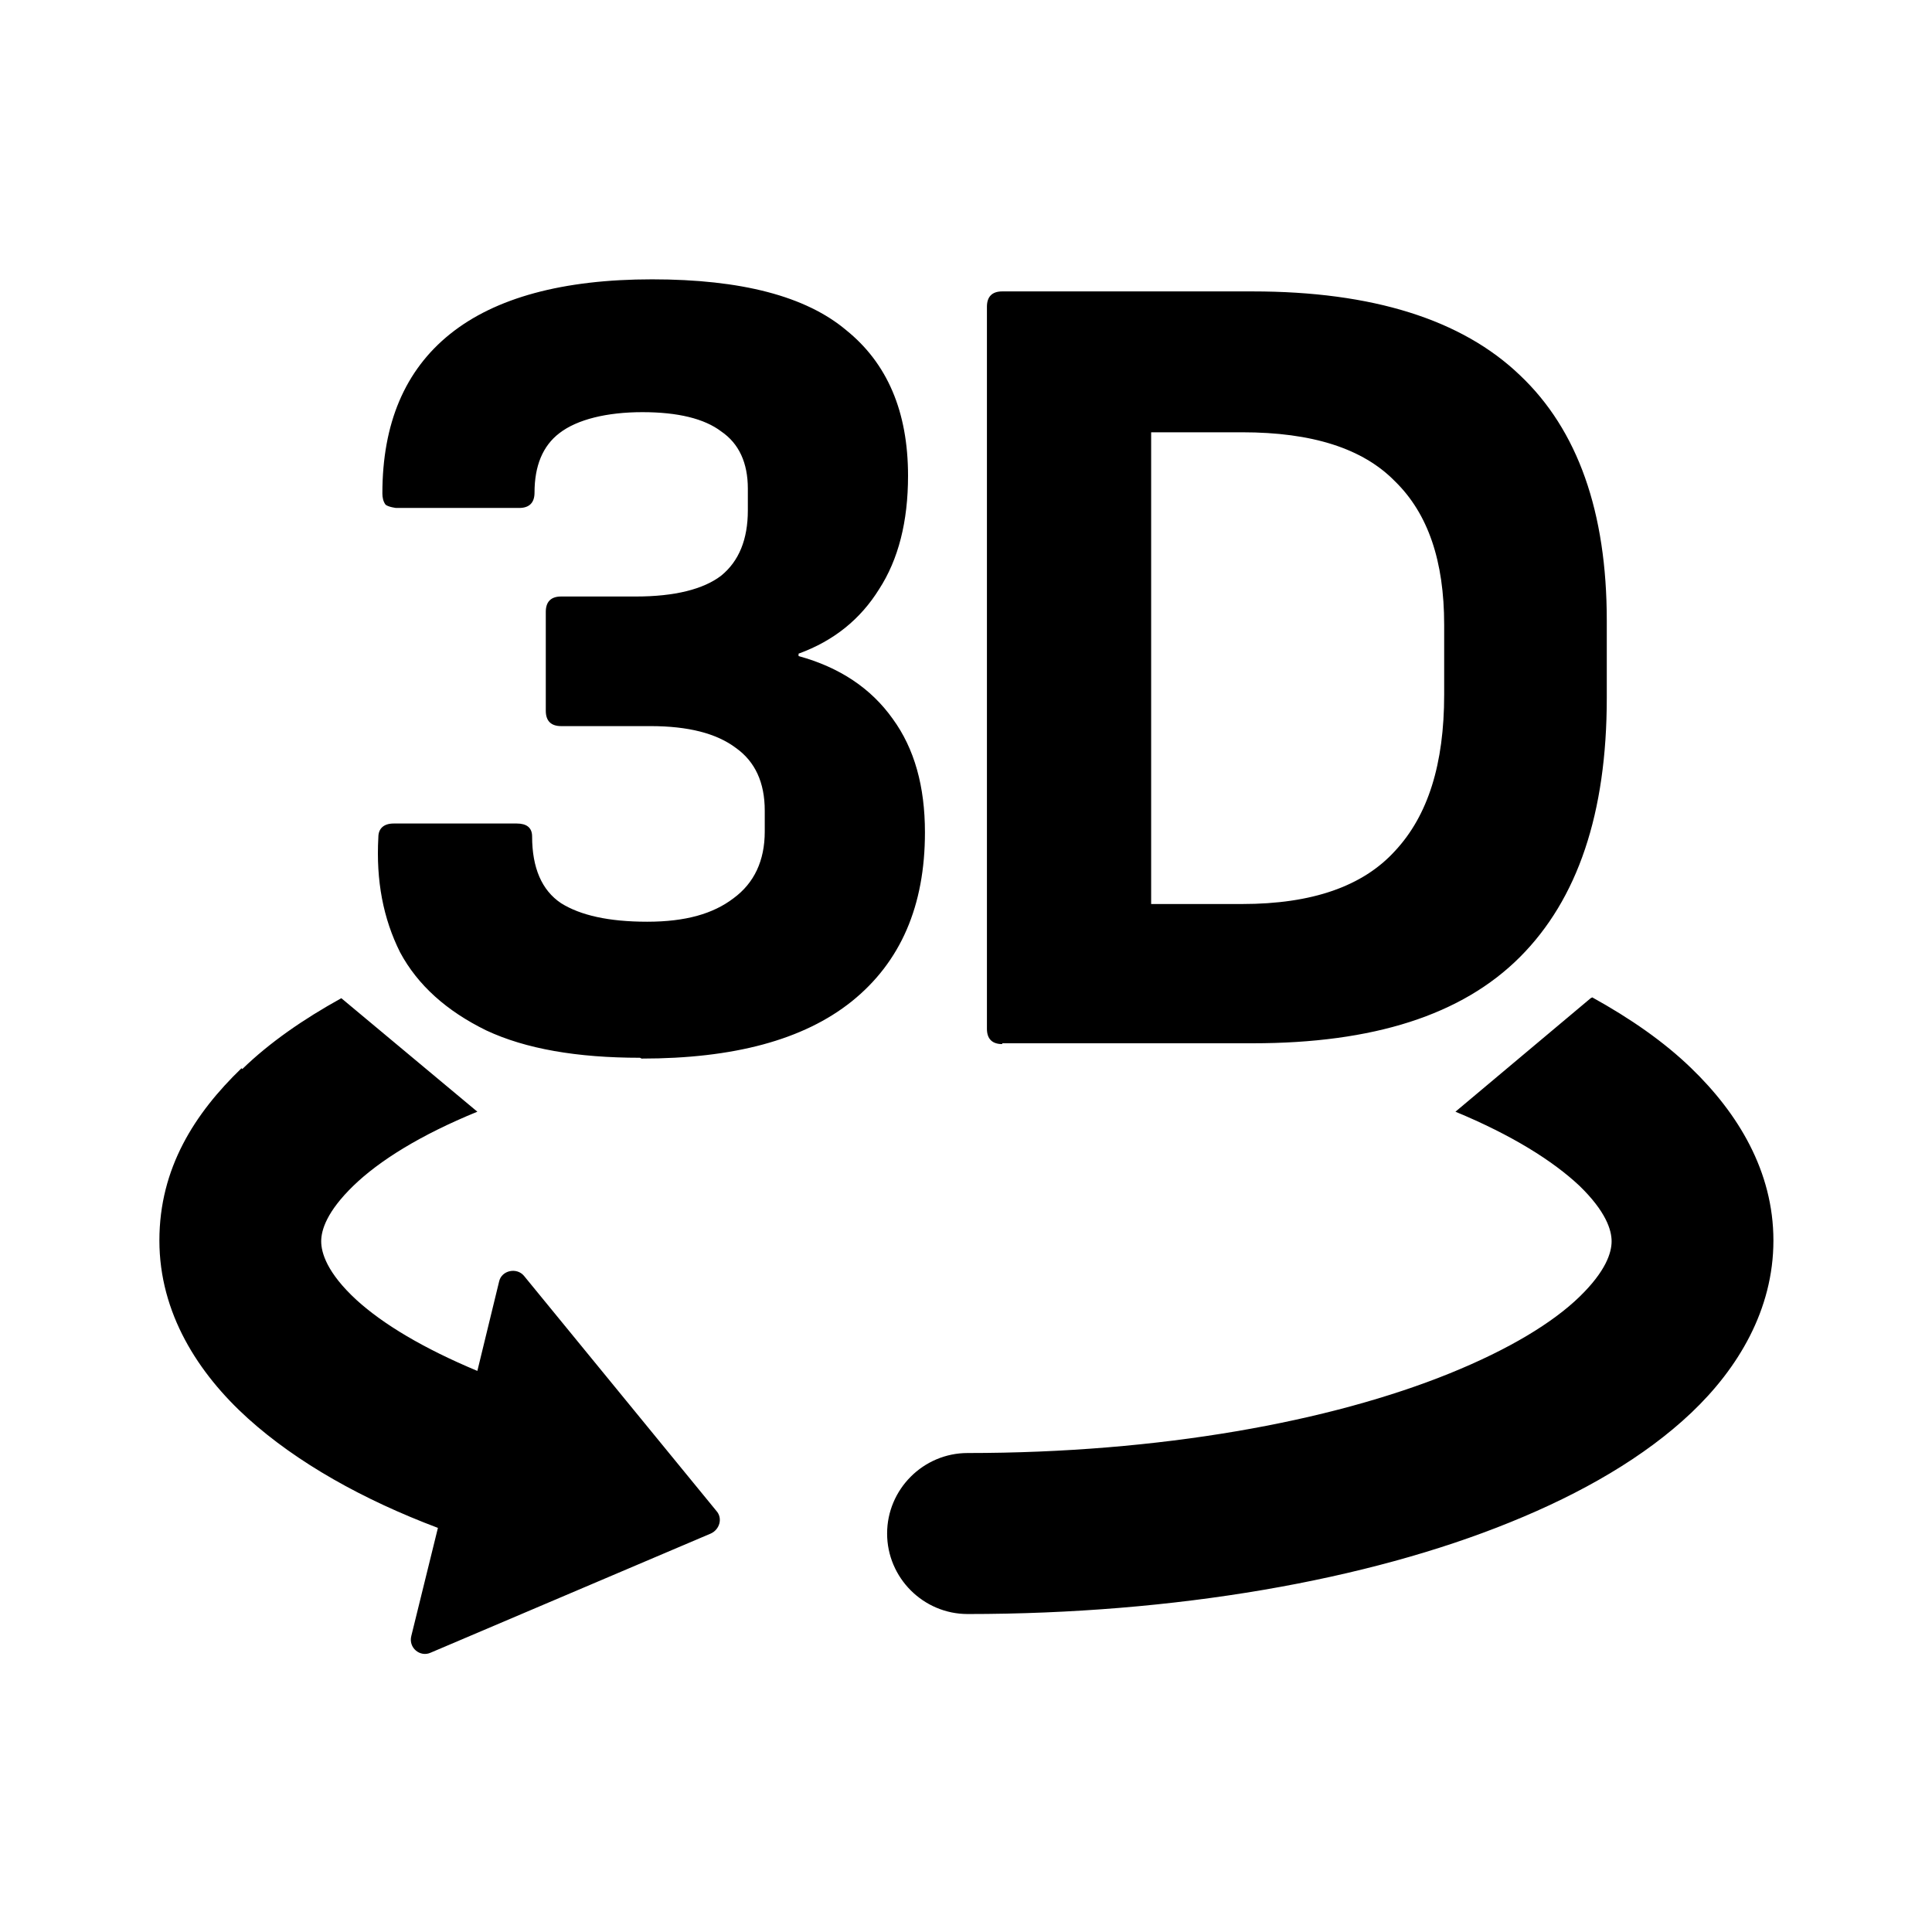
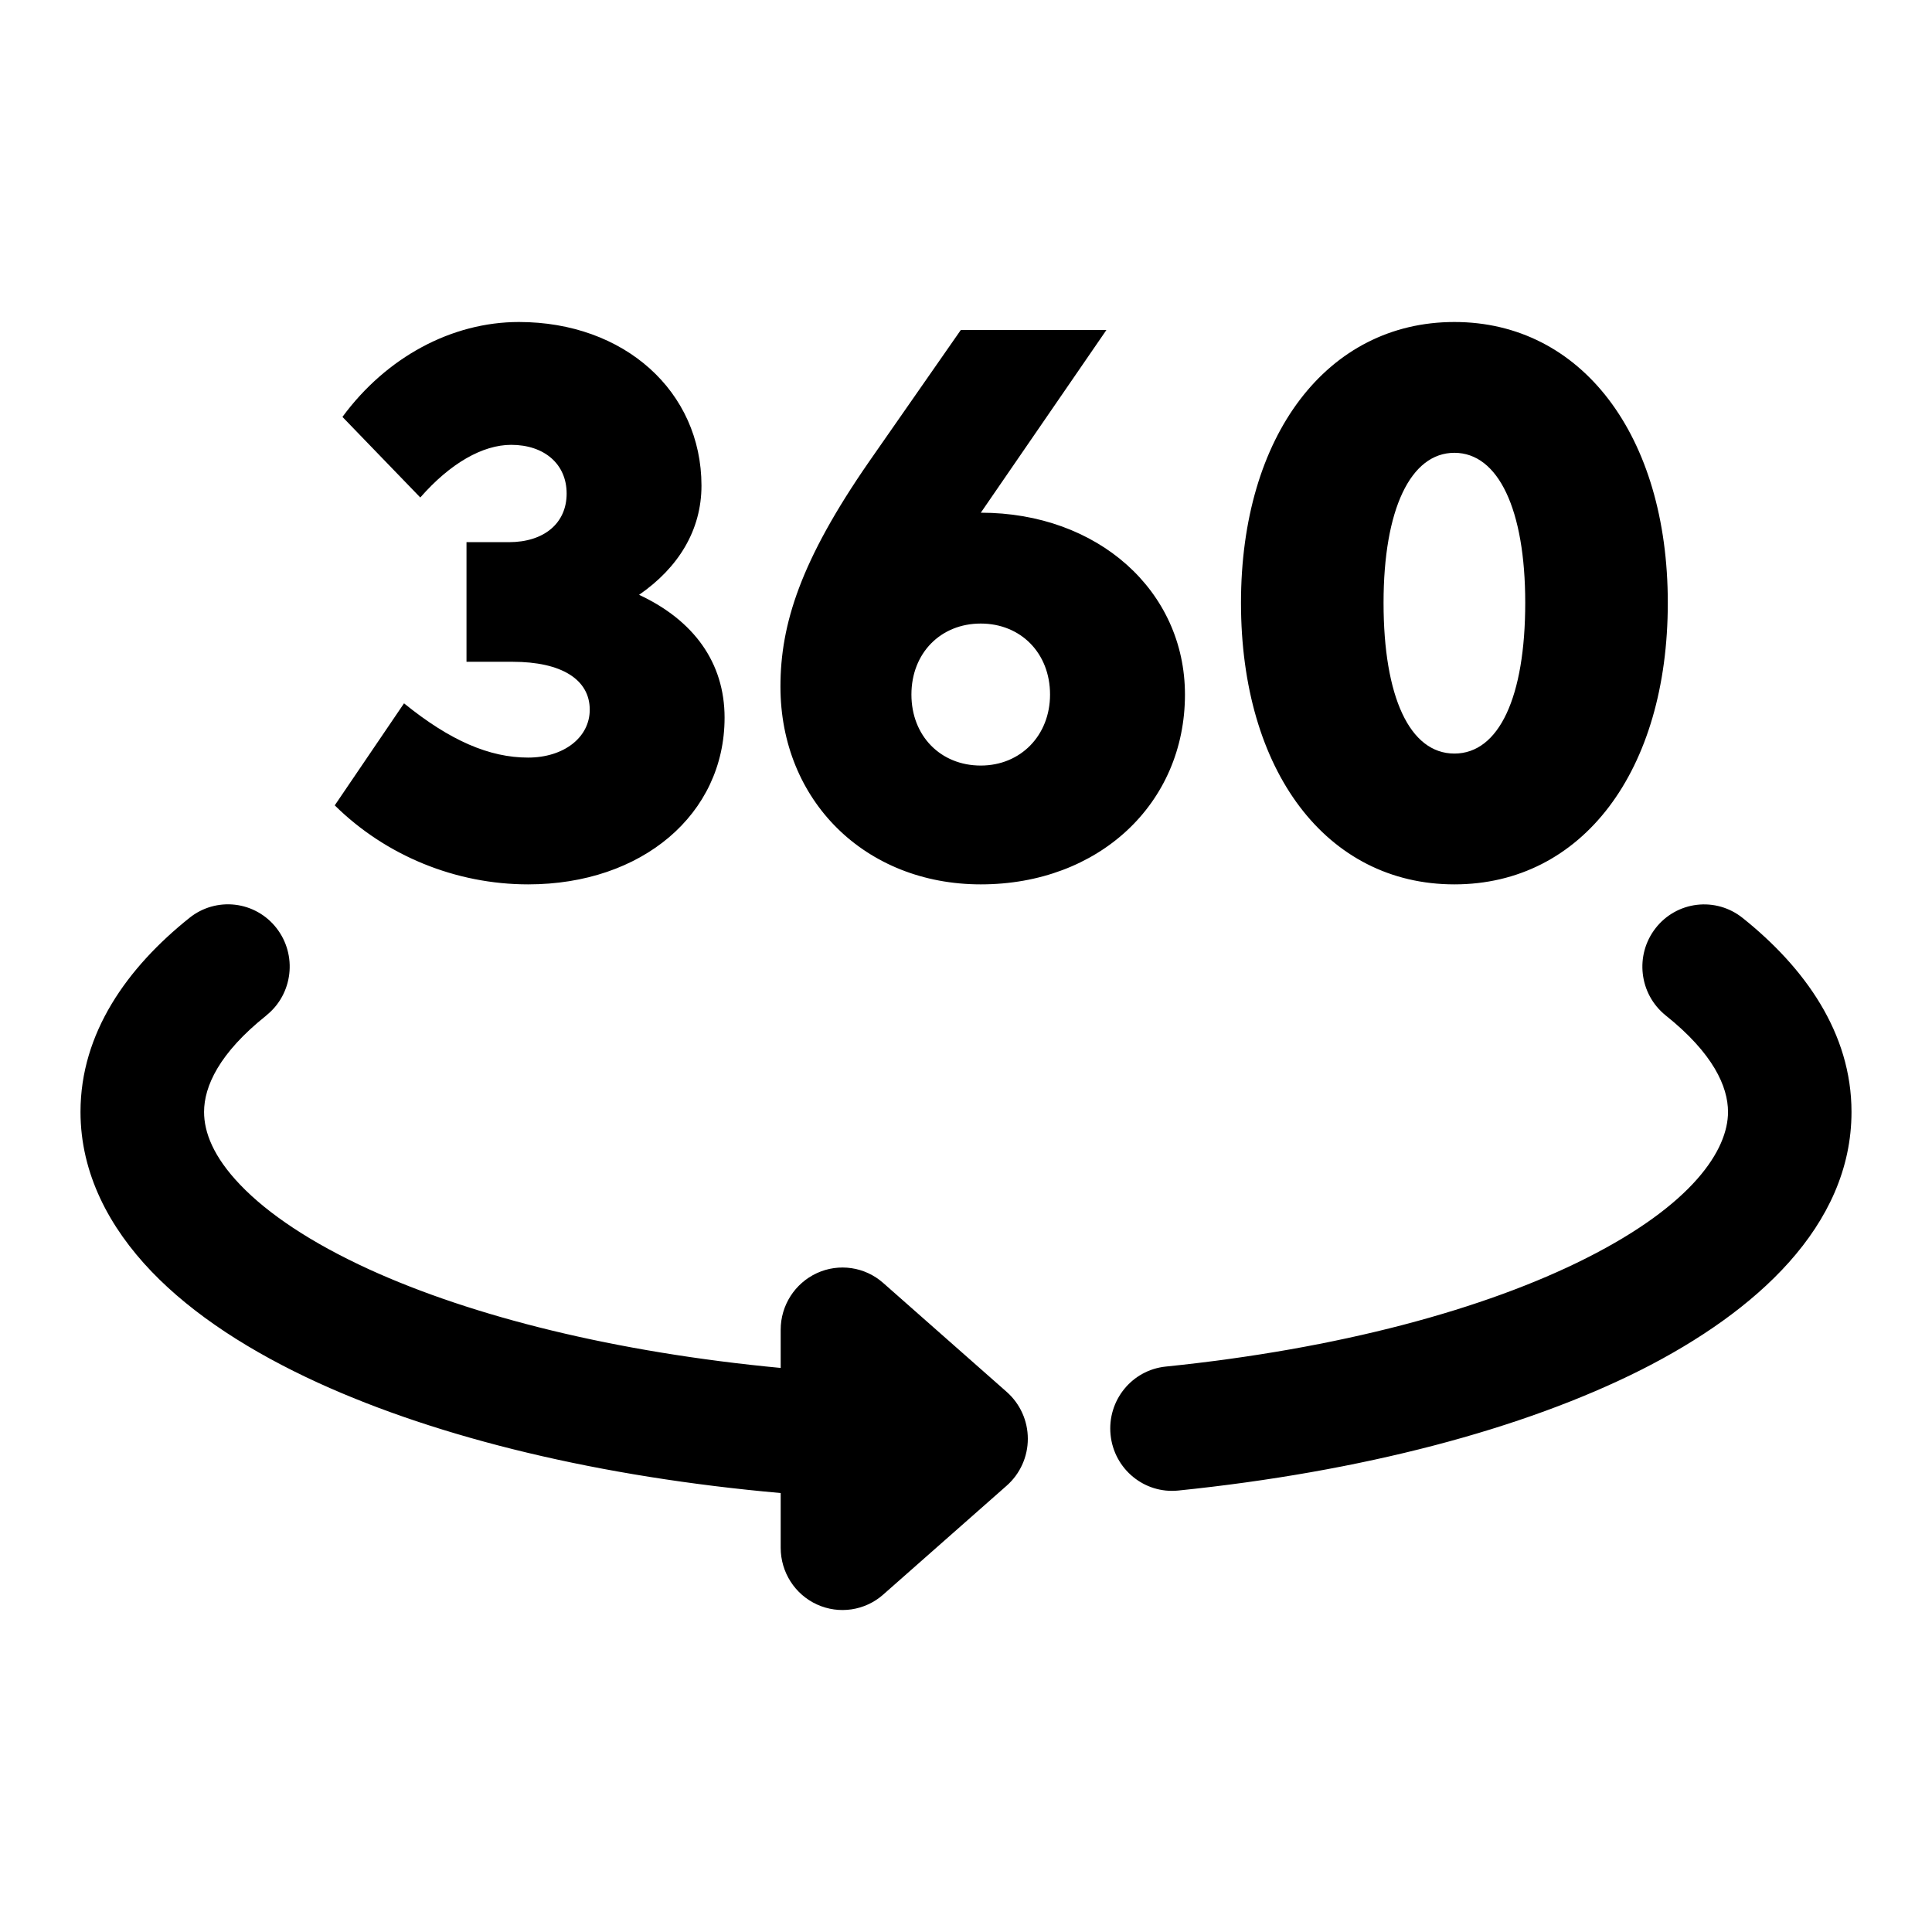
<svg viewBox="0 0 24 24" data-title="ThreeSixty" fill="currentColor" stroke="none">
-   <path d="m19.76 12.4-1.68 1.41c.7.29 1.21.61 1.54.92.33.32.4.55.4.69s-.07.37-.4.69c-.33.32-.87.65-1.61.95-1.48.6-3.6.99-5.99.99-.55 0-1 .45-1 1s.45 1 1 1c2.58 0 4.97-.42 6.74-1.14.89-.36 1.67-.81 2.25-1.36.58-.55 1.02-1.28 1.02-2.14s-.44-1.58-1.02-2.14c-.34-.33-.76-.62-1.23-.88ZM3.01 13.28c.34-.33.76-.62 1.23-.88l1.69 1.41c-.71.29-1.22.61-1.54.92-.33.32-.4.55-.4.69s.07.39.44.73c.33.3.83.6 1.5.88l.27-1.11c.03-.14.22-.18.31-.07l2.39 2.92c.08.09.04.23-.07.28l-3.48 1.48c-.13.06-.28-.06-.24-.21l.33-1.34c-.93-.35-1.75-.81-2.36-1.36-.62-.56-1.1-1.31-1.1-2.21s.44-1.58 1.02-2.14ZM7.95 13.14c-.78 0-1.42-.11-1.91-.34-.49-.24-.85-.56-1.07-.97-.21-.42-.3-.89-.27-1.43 0-.11.07-.17.19-.17h1.53c.12 0 .19.05.19.16 0 .39.12.67.36.83.24.15.59.23 1.07.23s.82-.1 1.07-.29c.26-.19.39-.47.39-.83v-.26c0-.35-.12-.61-.36-.78-.24-.18-.59-.27-1.06-.27h-1.11c-.12 0-.19-.06-.19-.19v-1.23c0-.12.06-.19.19-.19h.93c.48 0 .84-.09 1.06-.26.22-.18.33-.45.33-.81v-.27c0-.32-.11-.56-.33-.71-.21-.16-.54-.24-.98-.24s-.81.09-1.03.26c-.21.16-.31.41-.31.74 0 .12-.06.19-.19.19h-1.53s-.09-.01-.13-.04c-.03-.04-.04-.09-.04-.14 0-.87.28-1.53.84-1.98s1.4-.68 2.51-.68 1.91.21 2.41.63c.51.41.77 1.01.77 1.81 0 .57-.12 1.04-.36 1.41-.23.37-.56.64-1 .8v.03c.51.14.9.4 1.17.78.27.37.4.84.4 1.41 0 .91-.3 1.61-.91 2.1-.6.48-1.47.71-2.61.71ZM12.45 12.97c-.12 0-.19-.06-.19-.19V3.81c0-.12.06-.19.19-.19h3.11c1.49 0 2.6.35 3.32 1.04.72.68 1.08 1.7 1.08 3.05v.96c0 1.43-.36 2.5-1.08 3.22s-1.82 1.07-3.32 1.07h-3.11Zm1.85-1.74h1.13c.87 0 1.5-.22 1.9-.66.41-.44.61-1.08.61-1.94v-.87c0-.79-.2-1.38-.61-1.78-.4-.41-1.03-.61-1.9-.61h-1.13v5.86Z" />
+   <path fill-rule="evenodd" d="M20.718 7.488C20.718 5.407 19.646 4 18.067 4c-1.579 0-2.651 1.407-2.651 3.488 0 2.091 1.062 3.498 2.651 3.498s2.651-1.407 2.651-3.498Zm-3.531 0c0-1.159.335-1.863.88-1.863s.88.703.88 1.863c0 1.169-.325 1.873-.88 1.873-.555 0-.88-.704-.88-1.873ZM3.308 12.614c.332-.265.388-.752.125-1.087a.763.763 0 0 0-1.078-.126C1.58 12.02 1 12.832 1 13.812c0 .767.359 1.437.882 1.983.52.542 1.238 1.002 2.071 1.383 1.508.689 3.509 1.171 5.745 1.369v.68c0 .303.176.579.45.704a.763.763 0 0 0 .823-.122l1.535-1.354a.776.776 0 0 0 .262-.582.776.776 0 0 0-.262-.582l-1.535-1.354a.762.762 0 0 0-.823-.122.774.774 0 0 0-.45.704v.474c-2.053-.194-3.827-.638-5.111-1.224-.726-.332-1.26-.693-1.601-1.049-.338-.352-.451-.657-.451-.907 0-.317.186-.73.773-1.198Zm18.338-1.212a.763.763 0 0 0-1.078.126c-.263.335-.207.821.125 1.087.587.469.773.882.773 1.198 0 .471-.435 1.147-1.758 1.815-1.259.636-3.079 1.129-5.226 1.348-.422.043-.729.422-.686.848.043.425.419.735.841.692 2.267-.232 4.283-.759 5.759-1.504C21.805 16.298 23 15.233 23 13.812c0-.98-.58-1.792-1.355-2.411Zm-9.463-.416c-1.435 0-2.488-1.04-2.488-2.457 0-.773.249-1.565 1.101-2.794l1.139-1.635h1.809l-1.56 2.269c1.455 0 2.536.971 2.536 2.259 0 1.357-1.072 2.358-2.536 2.358Zm0-1.476c.498 0 .861-.377.861-.882 0-.515-.364-.882-.861-.882-.498 0-.861.367-.861.882 0 .515.364.882.861.882Zm-8.024.495c.632.624 1.502.981 2.402.981 1.416 0 2.44-.872 2.44-2.071 0-.684-.383-1.209-1.062-1.526.488-.337.775-.802.775-1.357C8.713 4.862 7.756 4 6.446 4c-.833 0-1.646.436-2.192 1.179l.967 1.001c.373-.426.775-.654 1.129-.654.411 0 .689.238.689.605 0 .367-.278.604-.718.604h-.526v1.486h.574c.603 0 .957.218.957.595 0 .347-.325.595-.766.595-.478 0-.967-.208-1.541-.674l-.861 1.268Z" clip-rule="evenodd" />
</svg>
